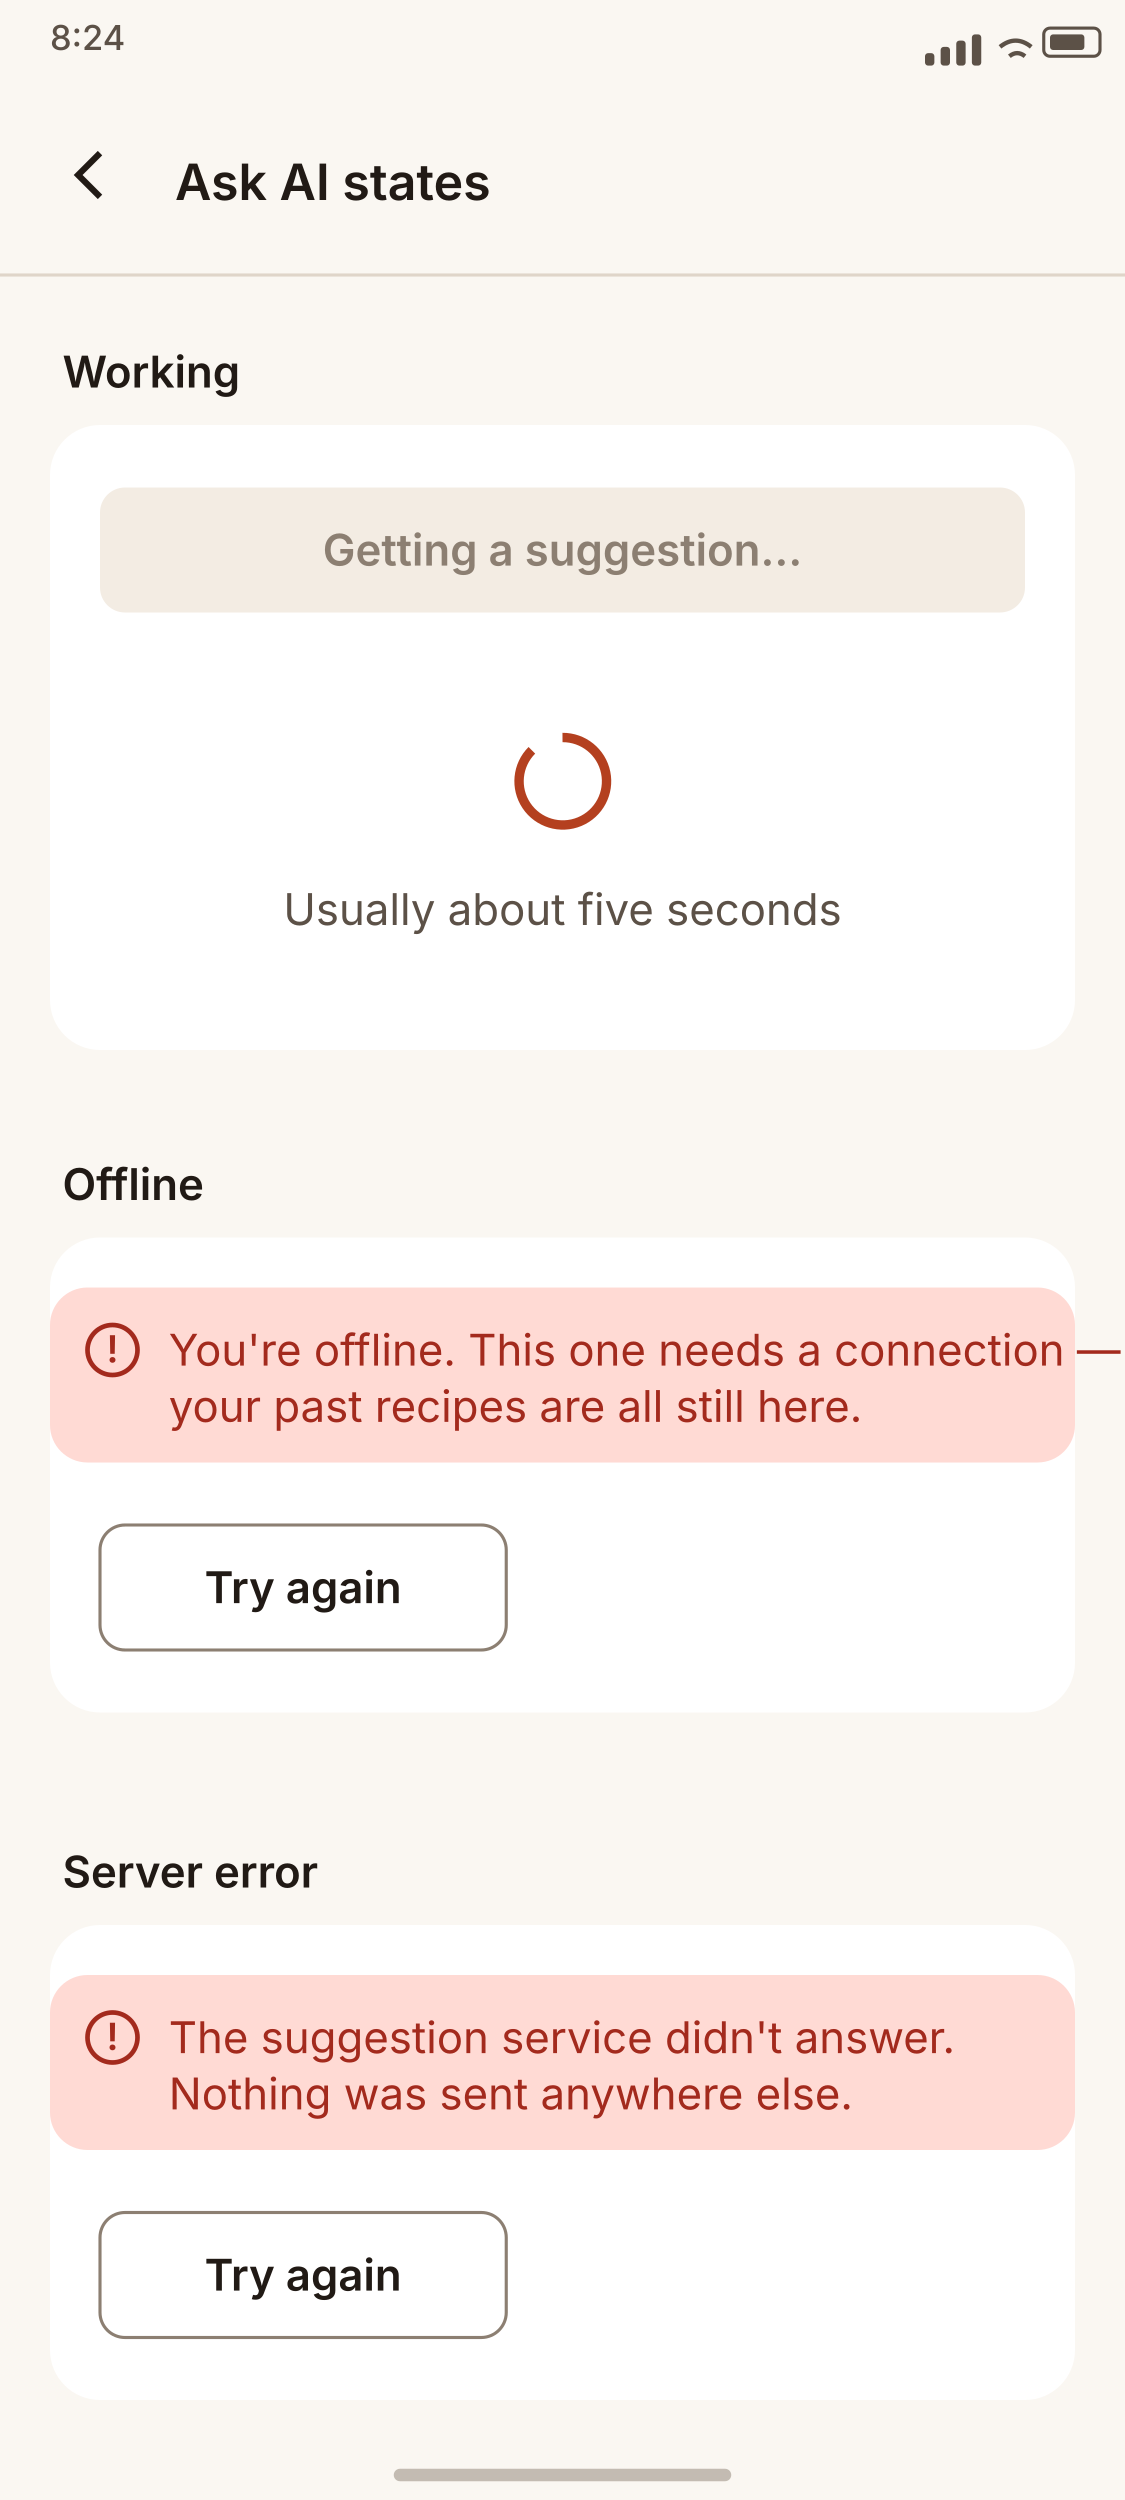
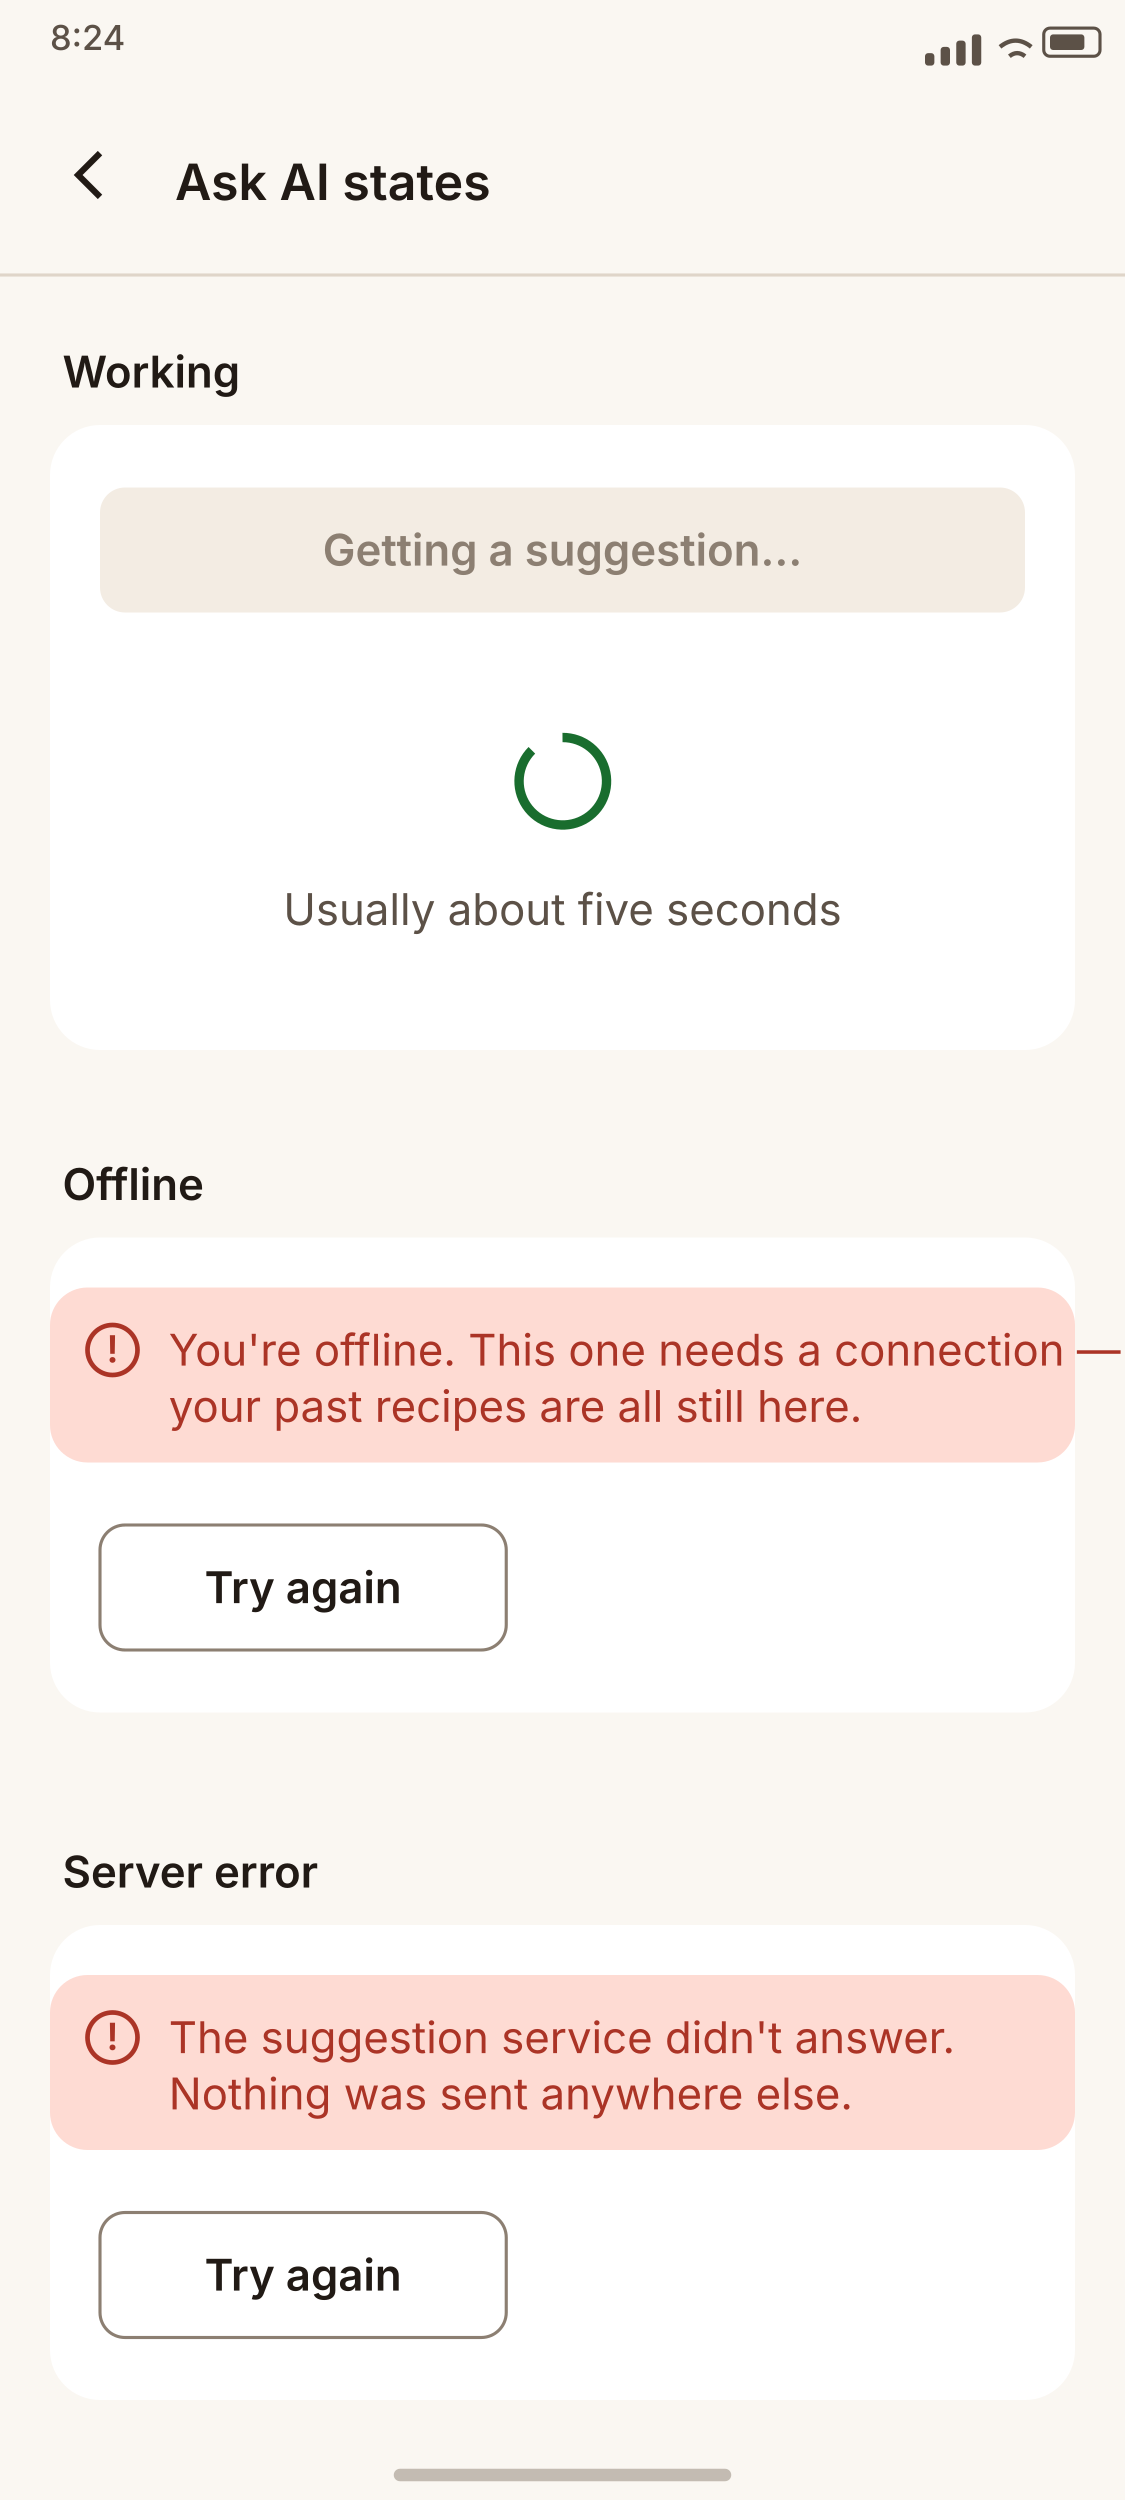
<svg xmlns="http://www.w3.org/2000/svg" viewBox="0 0 360 800" width="360" height="800" font-family="Inter,'Liberation Sans','DejaVu Sans',sans-serif">
  <rect width="360" height="800" fill="#FAF7F2" />
  <text x="16" y="16" font-family="Inter,'Liberation Sans','DejaVu Sans',sans-serif" font-size="11" font-weight="500" fill="#5C5147">8:24</text>
  <rect x="296" y="17" width="3" height="4" fill="#5C5147" rx="1" />
  <rect x="301" y="15" width="3" height="6" fill="#5C5147" rx="1" />
  <rect x="306" y="13" width="3" height="8" fill="#5C5147" rx="1" />
  <rect x="311" y="11" width="3" height="10" fill="#5C5147" rx="1" />
  <path d="M320 15 q5 -4 10 0 M323 18 q2.5 -2 5 0" fill="none" stroke="#5C5147" stroke-width="1.4" />
  <rect x="334" y="9" width="18" height="9" fill="none" rx="2" stroke="#5C5147" stroke-width="1" />
  <rect x="336" y="11" width="11" height="5" fill="#5C5147" rx="1" />
  <path d="M32 49.0 l-7 7 l7 7" fill="none" stroke="#211A15" stroke-width="2" />
  <text x="56" y="64.0" font-family="Inter,'Liberation Sans','DejaVu Sans',sans-serif" font-size="16" font-weight="600" fill="#211A15">Ask AI states</text>
  <line x1="0" y1="88" x2="360" y2="88" stroke="#DFD5C9" stroke-width="1" />
  <text x="20" y="124" font-family="Inter,'Liberation Sans','DejaVu Sans',sans-serif" font-size="14" font-weight="600" fill="#211A15">Working</text>
  <rect x="16" y="136" width="328" height="200" fill="#FFFFFF" rx="16" />
  <rect x="32" y="156.0" width="296" height="40" fill="#F3ECE3" rx="8" />
  <text x="180.0" y="181.0" font-family="Inter,'Liberation Sans','DejaVu Sans',sans-serif" font-size="14" font-weight="600" fill="#8C7F72" text-anchor="middle">Getting a suggestion…</text>
-   <path d="M180 236 a14 14 0 1 1 -9.8 4.1" fill="none" stroke="#B4401F" stroke-width="3" />
+   <path d="M180 236 a14 14 0 1 1 -9.8 4.1" fill="none" stroke="#196D2E" stroke-width="3" />
  <text x="180" y="296" font-family="Inter,'Liberation Sans','DejaVu Sans',sans-serif" font-size="14" font-weight="400" fill="#5C5147" text-anchor="middle">Usually about five seconds</text>
  <text x="20" y="384" font-family="Inter,'Liberation Sans','DejaVu Sans',sans-serif" font-size="14" font-weight="600" fill="#211A15">Offline</text>
  <rect x="16" y="396" width="328" height="152" fill="#FFFFFF" rx="16" />
-   <rect x="16" y="412" width="328" height="56" fill="#FFDAD4" rx="12" />
-   <circle cx="36" cy="432" r="8" fill="none" stroke="#A32A1D" stroke-width="1.5" />
-   <text x="36" y="436" font-family="Inter,'Liberation Sans','DejaVu Sans',sans-serif" font-size="12" font-weight="600" fill="#A32A1D" text-anchor="middle">!</text>
-   <text x="54" y="437" font-family="Inter,'Liberation Sans','DejaVu Sans',sans-serif" font-size="14" font-weight="400" fill="#A32A1D">You're offline. This one needs a connection —</text>
-   <text x="54" y="455" font-family="Inter,'Liberation Sans','DejaVu Sans',sans-serif" font-size="14" font-weight="400" fill="#A32A1D">your past recipes are all still here.</text>
+   <rect x="16" y="412" width="328" height="56" fill="#FEDBD3" rx="12" />
+   <circle cx="36" cy="432" r="8" fill="none" stroke="#AB3426" stroke-width="1.5" />
+   <text x="36" y="436" font-family="Inter,'Liberation Sans','DejaVu Sans',sans-serif" font-size="12" font-weight="600" fill="#AB3426" text-anchor="middle">!</text>
+   <text x="54" y="437" font-family="Inter,'Liberation Sans','DejaVu Sans',sans-serif" font-size="14" font-weight="400" fill="#AB3426">You're offline. This one needs a connection —</text>
+   <text x="54" y="455" font-family="Inter,'Liberation Sans','DejaVu Sans',sans-serif" font-size="14" font-weight="400" fill="#AB3426">your past recipes are all still here.</text>
  <rect x="32" y="488.0" width="130" height="40" fill="none" rx="8" stroke="#8C7F72" stroke-width="1" />
  <text x="97.0" y="513.0" font-family="Inter,'Liberation Sans','DejaVu Sans',sans-serif" font-size="14" font-weight="600" fill="#211A15" text-anchor="middle">Try again</text>
  <text x="20" y="604" font-family="Inter,'Liberation Sans','DejaVu Sans',sans-serif" font-size="14" font-weight="600" fill="#211A15">Server error</text>
  <rect x="16" y="616" width="328" height="152" fill="#FFFFFF" rx="16" />
-   <rect x="16" y="632" width="328" height="56" fill="#FFDAD4" rx="12" />
-   <circle cx="36" cy="652" r="8" fill="none" stroke="#A32A1D" stroke-width="1.5" />
-   <text x="36" y="656" font-family="Inter,'Liberation Sans','DejaVu Sans',sans-serif" font-size="12" font-weight="600" fill="#A32A1D" text-anchor="middle">!</text>
-   <text x="54" y="657" font-family="Inter,'Liberation Sans','DejaVu Sans',sans-serif" font-size="14" font-weight="400" fill="#A32A1D">The suggestion service didn't answer.</text>
-   <text x="54" y="675" font-family="Inter,'Liberation Sans','DejaVu Sans',sans-serif" font-size="14" font-weight="400" fill="#A32A1D">Nothing was sent anywhere else.</text>
+   <rect x="16" y="632" width="328" height="56" fill="#FEDBD3" rx="12" />
+   <circle cx="36" cy="652" r="8" fill="none" stroke="#AB3426" stroke-width="1.5" />
+   <text x="36" y="656" font-family="Inter,'Liberation Sans','DejaVu Sans',sans-serif" font-size="12" font-weight="600" fill="#AB3426" text-anchor="middle">!</text>
+   <text x="54" y="657" font-family="Inter,'Liberation Sans','DejaVu Sans',sans-serif" font-size="14" font-weight="400" fill="#AB3426">The suggestion service didn't answer.</text>
+   <text x="54" y="675" font-family="Inter,'Liberation Sans','DejaVu Sans',sans-serif" font-size="14" font-weight="400" fill="#AB3426">Nothing was sent anywhere else.</text>
  <rect x="32" y="708.0" width="130" height="40" fill="none" rx="8" stroke="#8C7F72" stroke-width="1" />
  <text x="97.0" y="733.0" font-family="Inter,'Liberation Sans','DejaVu Sans',sans-serif" font-size="14" font-weight="600" fill="#211A15" text-anchor="middle">Try again</text>
  <rect x="126.0" y="790" width="108" height="4" fill="#8C7F72" rx="2" opacity="0.5" />
</svg>
